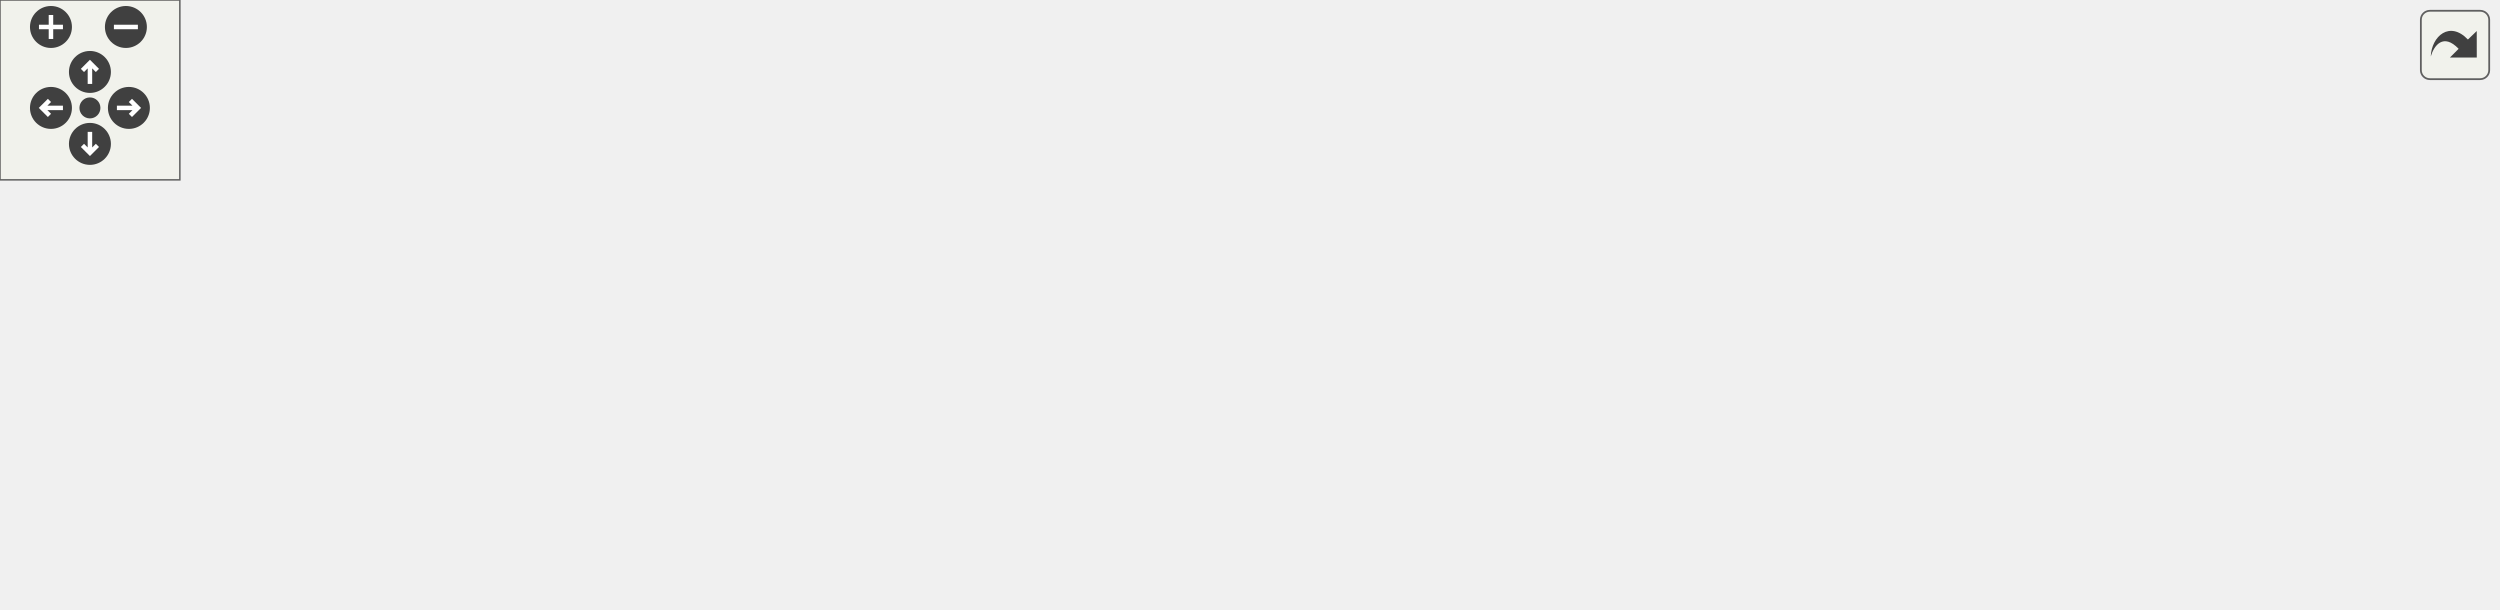
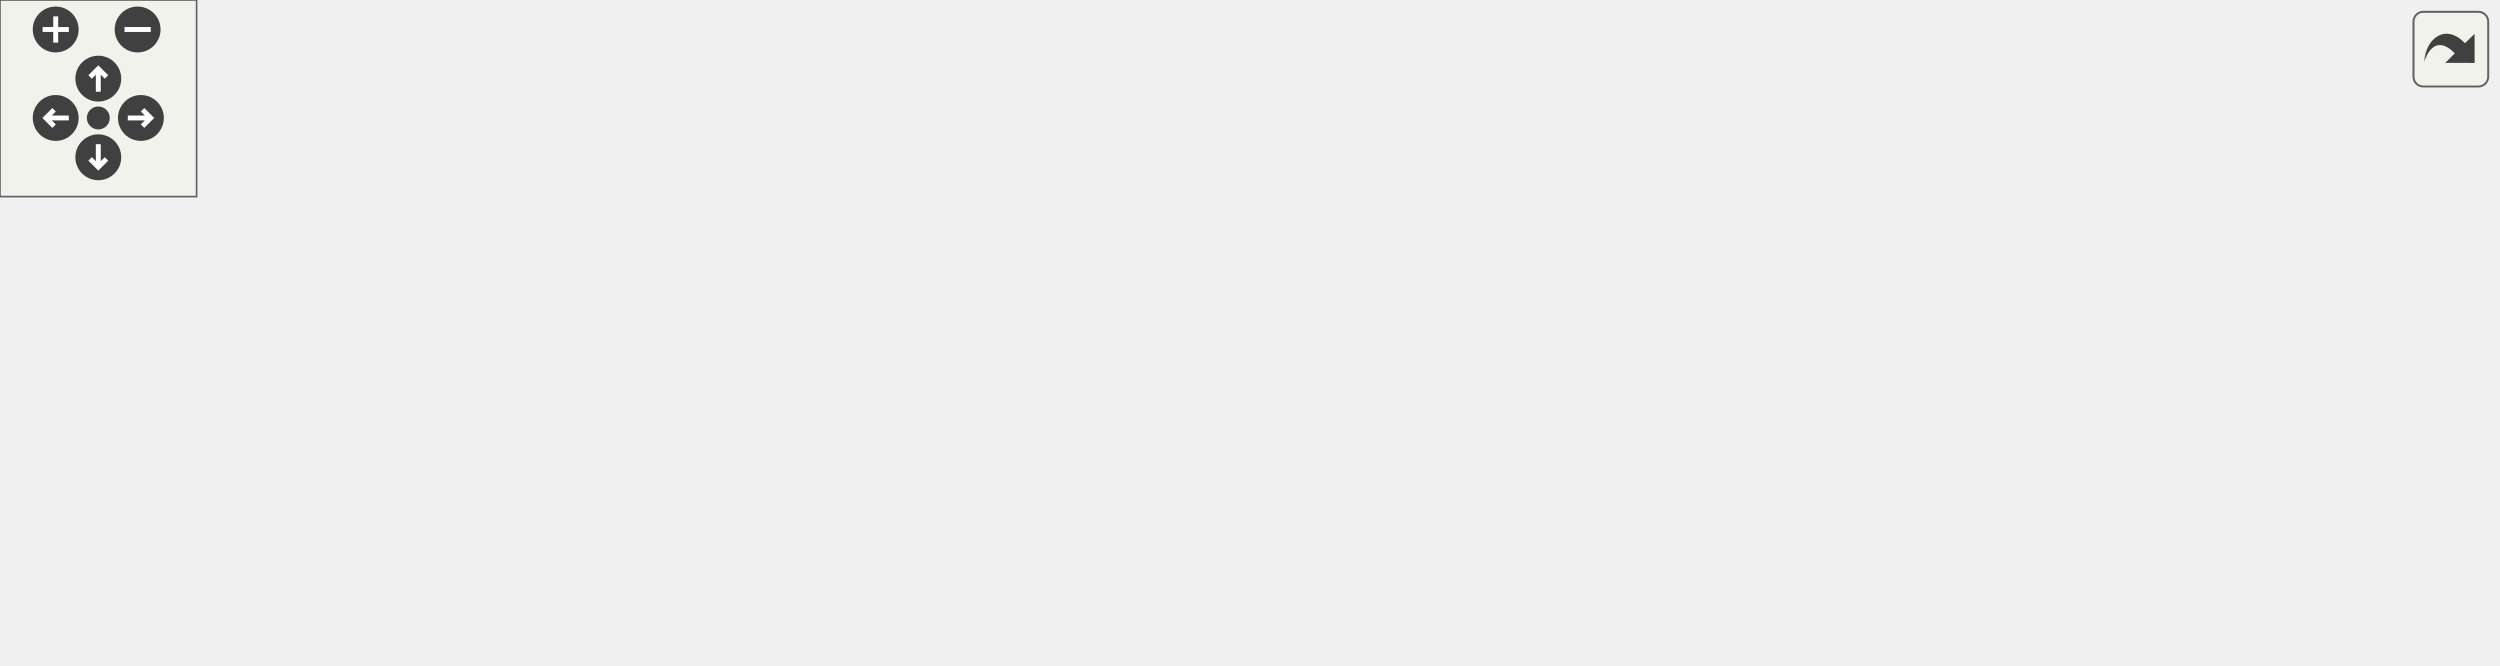
<svg xmlns="http://www.w3.org/2000/svg" xmlns:xlink="http://www.w3.org/1999/xlink" id="main" version="1.1" xml:space="preserve">
  <style type="text/css">
.edge:hover path { stroke: red; }
.edge:hover polygon { stroke: red; fill: red; }
</style>
  <defs>
    <circle id="rim" cx="0" cy="0" r="7" />
    <circle id="rim2" cx="0" cy="0" r="3.5" />
    <g id="zoomPlus">
      <use xlink:href="#rim" fill="#404040">
        <set attributeName="fill" to="#808080" begin="zoomplus.mouseover" end="zoomplus.mouseout" />
      </use>
      <path d="M-4,0h8M0,-4v8" fill="none" stroke="white" stroke-width="1.5" pointer-events="none" />
    </g>
    <g id="zoomMin">
      <use xlink:href="#rim" fill="#404040">
        <set attributeName="fill" to="#808080" begin="zoomminus.mouseover" end="zoomminus.mouseout" />
      </use>
      <path d="M-4,0h8" fill="none" stroke="white" stroke-width="1.5" pointer-events="none" />
    </g>
    <g id="dirArrow">
      <path fill="none" stroke="white" stroke-width="1.5" d="M0,-3.0v7 M-2.5,-0.5L0,-3.0L2.5,-0.5" />
    </g>
    <g id="resetDef">
      <use xlink:href="#rim2" fill="#404040">
        <set attributeName="fill" to="#808080" begin="reset.mouseover" end="reset.mouseout" />
      </use>
    </g>
  </defs>
  <svg id="graph" class="graph">
    <g id="viewport">
      <g id="node1" class="node">
        <g id="a_node1">
-           <a xlink:title="NUMA-aware policy initialization and helpers.">
-             <polygon fill="#bfbfbf" stroke="black" points="398,-112.5 398,-142.5 514,-142.5 514,-112.5 398,-112.5" />
-             <text text-anchor="start" x="406" y="-130.5" font-family="Helvetica,sans-Serif" font-size="10.00">engine/src/opt/numa</text>
-             <text text-anchor="middle" x="456" y="-119.5" font-family="Helvetica,sans-Serif" font-size="10.00">_policy.c</text>
+           <a xlink:title=" ">
+             <polygon fill="#bfbfbf" stroke="black" points="355,-112.5 355,-142.5 471,-142.5 471,-112.5 355,-112.5" />
+             <text text-anchor="start" x="363" y="-130.5" font-family="Helvetica,sans-Serif" font-size="10.00">engine/src/opt/numa</text>
+             <text text-anchor="middle" x="413" y="-119.5" font-family="Helvetica,sans-Serif" font-size="10.00">_policy.c</text>
          </a>
        </g>
      </g>
      <g id="node2" class="node">
        <g id="a_node2">
-           <a xlink:href="numa__policy_8h.html" target="_top" xlink:title="Runtime NUMA policy knobs used by the loader and hot-weights replication logic.">
+           <a xlink:href="numa__policy_8h.html" target="_top" xlink:title=" ">
            <polygon fill="none" stroke="black" points="0,-56.5 0,-75.5 86,-75.5 86,-56.5 0,-56.5" />
            <text text-anchor="middle" x="43" y="-63.5" font-family="Helvetica,sans-Serif" font-size="10.00">numa_policy.h</text>
          </a>
        </g>
      </g>
      <g id="edge1" class="edge">
-         <path fill="none" stroke="midnightblue" d="M397.77,-118.94C328.43,-109.82 208.87,-93.66 96.29,-76.16" />
-         <polygon fill="midnightblue" stroke="midnightblue" points="96.53,-72.66 86.11,-74.57 95.45,-79.57 96.53,-72.66" />
+         <path fill="none" stroke="midnightblue" d="M354.93,-117.53C293.27,-107.94 192.67,-92.14 96.06,-76.16" />
+         <polygon fill="midnightblue" stroke="midnightblue" points="96.56,-72.69 86.12,-74.51 95.42,-79.6 96.56,-72.69" />
      </g>
      <g id="node5" class="node">
        <g id="a_node5">
          <a xlink:href="ie__numa_8h.html" target="_top" xlink:title="Lightweight NUMA probing via sysfs (Linux only), no external deps.">
            <polygon fill="none" stroke="black" points="104,-56.5 104,-75.5 172,-75.5 172,-56.5 104,-56.5" />
            <text text-anchor="middle" x="138" y="-63.5" font-family="Helvetica,sans-Serif" font-size="10.00">ie_numa.h</text>
          </a>
        </g>
      </g>
      <g id="edge4" class="edge">
-         <path fill="none" stroke="midnightblue" d="M397.98,-116.27C344.55,-106.76 262.82,-91.97 182.54,-76.27" />
-         <polygon fill="midnightblue" stroke="midnightblue" points="182.74,-72.74 172.25,-74.25 181.39,-79.61 182.74,-72.74" />
+         <path fill="none" stroke="midnightblue" d="M354.68,-113.88C303.12,-102.73 229.04,-86.7 182.23,-76.57" />
+         <polygon fill="midnightblue" stroke="midnightblue" points="182.9,-73.13 172.39,-74.44 181.42,-79.98 182.9,-73.13" />
      </g>
      <g id="node6" class="node">
        <g id="a_node6">
          <a xlink:href="ie__topology_8h.html" target="_top" xlink:title=" ">
            <polygon fill="none" stroke="black" points="190.5,-56.5 190.5,-75.5 271.5,-75.5 271.5,-56.5 190.5,-56.5" />
            <text text-anchor="middle" x="231" y="-63.5" font-family="Helvetica,sans-Serif" font-size="10.00">ie_topology.h</text>
          </a>
        </g>
      </g>
      <g id="edge5" class="edge">
-         <path fill="none" stroke="midnightblue" d="M402.96,-112.47C363.3,-101.99 309.79,-87.84 273.06,-78.12" />
-         <polygon fill="midnightblue" stroke="midnightblue" points="273.73,-74.68 263.17,-75.51 271.94,-81.45 273.73,-74.68" />
+         <path fill="none" stroke="midnightblue" d="M369.87,-112.4C338.42,-102.12 296.31,-88.35 266.73,-78.68" />
+         <polygon fill="midnightblue" stroke="midnightblue" points="267.81,-75.35 257.22,-75.57 265.63,-82.01 267.81,-75.35" />
      </g>
      <g id="node7" class="node">
        <g id="a_node7">
          <a xlink:title=" ">
            <polygon fill="none" stroke="#bfbfbf" points="237.5,-0.5 237.5,-19.5 290.5,-19.5 290.5,-0.5 237.5,-0.5" />
            <text text-anchor="middle" x="264" y="-7.5" font-family="Helvetica,sans-Serif" font-size="10.00">stdint.h</text>
          </a>
        </g>
      </g>
-       <g id="edge13" class="edge">
-         <path fill="none" stroke="midnightblue" d="M399.32,-112.47C373.64,-104.41 343.78,-92.54 320,-76 301.54,-63.16 285.38,-42.87 275.23,-28.37" />
-         <polygon fill="midnightblue" stroke="midnightblue" points="277.95,-26.15 269.46,-19.82 272.15,-30.07 277.95,-26.15" />
+       <g id="edge12" class="edge">
+         <path fill="none" stroke="midnightblue" d="M380.23,-112.32C361.56,-103.39 338.31,-90.76 320,-76 302.69,-62.04 286.52,-42.26 276.05,-28.19" />
+         <polygon fill="midnightblue" stroke="midnightblue" points="278.74,-25.93 270.04,-19.89 273.07,-30.04 278.74,-25.93" />
      </g>
      <g id="node8" class="node">
        <g id="a_node8">
          <a xlink:href="util__logging_8h.html" target="_top" xlink:title="Minimal logging interface (printf-style), used by CLI and tests.">
            <polygon fill="none" stroke="black" points="328.5,-56.5 328.5,-75.5 411.5,-75.5 411.5,-56.5 328.5,-56.5" />
            <text text-anchor="middle" x="370" y="-63.5" font-family="Helvetica,sans-Serif" font-size="10.00">util_logging.h</text>
          </a>
        </g>
      </g>
      <g id="edge8" class="edge">
-         <path fill="none" stroke="midnightblue" d="M435.62,-112.4C422.09,-103.04 404.39,-90.79 390.78,-81.38" />
-         <polygon fill="midnightblue" stroke="midnightblue" points="392.73,-78.47 382.51,-75.66 388.75,-84.23 392.73,-78.47" />
+         <path fill="none" stroke="midnightblue" d="M402.81,-112.4C396.63,-103.84 388.7,-92.87 382.18,-83.86" />
+         <polygon fill="midnightblue" stroke="midnightblue" points="384.95,-81.71 376.26,-75.66 379.28,-85.81 384.95,-81.71" />
      </g>
      <g id="node10" class="node">
        <g id="a_node10">
          <a xlink:title=" ">
            <polygon fill="none" stroke="#bfbfbf" points="429.5,-56.5 429.5,-75.5 482.5,-75.5 482.5,-56.5 429.5,-56.5" />
            <text text-anchor="middle" x="456" y="-63.5" font-family="Helvetica,sans-Serif" font-size="10.00">ctype.h</text>
          </a>
        </g>
      </g>
      <g id="edge10" class="edge">
-         <path fill="none" stroke="midnightblue" d="M456,-112.4C456,-104.47 456,-94.46 456,-85.86" />
-         <polygon fill="midnightblue" stroke="midnightblue" points="459.5,-85.66 456,-75.66 452.5,-85.66 459.5,-85.66" />
+         <path fill="none" stroke="midnightblue" d="M423.19,-112.4C429.37,-103.84 437.3,-92.87 443.82,-83.86" />
+         <polygon fill="midnightblue" stroke="midnightblue" points="446.72,-85.81 449.74,-75.66 441.05,-81.71 446.72,-85.81" />
      </g>
      <g id="node11" class="node">
        <g id="a_node11">
          <a xlink:title=" ">
            <polygon fill="none" stroke="#bfbfbf" points="500.5,-56.5 500.5,-75.5 551.5,-75.5 551.5,-56.5 500.5,-56.5" />
            <text text-anchor="middle" x="526" y="-63.5" font-family="Helvetica,sans-Serif" font-size="10.00">errno.h</text>
          </a>
        </g>
      </g>
      <g id="edge11" class="edge">
-         <path fill="none" stroke="midnightblue" d="M472.59,-112.4C483.29,-103.31 497.19,-91.49 508.13,-82.19" />
-         <polygon fill="midnightblue" stroke="midnightblue" points="510.46,-84.8 515.81,-75.66 505.93,-79.47 510.46,-84.8" />
+         <path fill="none" stroke="midnightblue" d="M439.78,-112.4C458.06,-102.77 482.15,-90.09 500.21,-80.58" />
+         <polygon fill="midnightblue" stroke="midnightblue" points="502.34,-83.41 509.56,-75.66 499.08,-77.22 502.34,-83.41" />
      </g>
      <g id="node12" class="node">
        <g id="a_node12">
          <a xlink:title=" ">
            <polygon fill="none" stroke="#bfbfbf" points="569.5,-56.5 569.5,-75.5 622.5,-75.5 622.5,-56.5 569.5,-56.5" />
-             <text text-anchor="middle" x="596" y="-63.5" font-family="Helvetica,sans-Serif" font-size="10.00">limits.h</text>
-           </a>
-         </g>
-       </g>
-       <g id="edge12" class="edge">
-         <path fill="none" stroke="midnightblue" d="M489.18,-112.4C512.56,-102.46 543.61,-89.26 566.21,-79.66" />
-         <polygon fill="midnightblue" stroke="midnightblue" points="567.79,-82.79 575.63,-75.66 565.06,-76.35 567.79,-82.79" />
+             <text text-anchor="middle" x="596" y="-63.5" font-family="Helvetica,sans-Serif" font-size="10.00">stdlib.h</text>
+           </a>
+         </g>
+       </g>
+       <g id="edge13" class="edge">
+         <path fill="none" stroke="midnightblue" d="M456.37,-112.4C487.99,-102.12 530.33,-88.35 560.07,-78.68" />
+         <polygon fill="midnightblue" stroke="midnightblue" points="561.21,-81.99 569.64,-75.57 559.05,-75.33 561.21,-81.99" />
      </g>
      <g id="node13" class="node">
        <g id="a_node13">
          <a xlink:title=" ">
            <polygon fill="none" stroke="#bfbfbf" points="640.5,-56.5 640.5,-75.5 693.5,-75.5 693.5,-56.5 640.5,-56.5" />
-             <text text-anchor="middle" x="667" y="-63.5" font-family="Helvetica,sans-Serif" font-size="10.00">stdlib.h</text>
+             <text text-anchor="middle" x="667" y="-63.5" font-family="Helvetica,sans-Serif" font-size="10.00">string.h</text>
          </a>
        </g>
      </g>
      <g id="edge14" class="edge">
-         <path fill="none" stroke="midnightblue" d="M505.74,-112.47C544.11,-101.66 596.28,-86.94 630.77,-77.22" />
-         <polygon fill="midnightblue" stroke="midnightblue" points="631.76,-80.57 640.43,-74.49 629.86,-73.84 631.76,-80.57" />
+         <path fill="none" stroke="midnightblue" d="M471.19,-113.5C513.05,-104.05 571.09,-90.76 630.36,-76.36" />
+         <polygon fill="midnightblue" stroke="midnightblue" points="631.38,-79.72 640.26,-73.95 629.72,-72.91 631.38,-79.72" />
      </g>
      <g id="node14" class="node">
        <g id="a_node14">
          <a xlink:title=" ">
-             <polygon fill="none" stroke="#bfbfbf" points="711.5,-56.5 711.5,-75.5 764.5,-75.5 764.5,-56.5 711.5,-56.5" />
-             <text text-anchor="middle" x="738" y="-63.5" font-family="Helvetica,sans-Serif" font-size="10.00">string.h</text>
+             <polygon fill="none" stroke="#bfbfbf" points="712,-56.5 712,-75.5 762,-75.5 762,-56.5 712,-56.5" />
+             <text text-anchor="middle" x="737" y="-63.5" font-family="Helvetica,sans-Serif" font-size="10.00">stdio.h</text>
          </a>
        </g>
      </g>
      <g id="edge15" class="edge">
-         <path fill="none" stroke="midnightblue" d="M514.07,-115.48C561.98,-106.19 631.97,-92.18 701.48,-76.27" />
-         <polygon fill="midnightblue" stroke="midnightblue" points="702.32,-79.67 711.28,-74.02 700.75,-72.85 702.32,-79.67" />
-       </g>
-       <g id="node15" class="node">
-         <g id="a_node15">
-           <a xlink:title=" ">
-             <polygon fill="none" stroke="#bfbfbf" points="783,-56.5 783,-75.5 833,-75.5 833,-56.5 783,-56.5" />
-             <text text-anchor="middle" x="808" y="-63.5" font-family="Helvetica,sans-Serif" font-size="10.00">stdio.h</text>
-           </a>
-         </g>
-       </g>
-       <g id="edge16" class="edge">
-         <path fill="none" stroke="midnightblue" d="M514.06,-119.08C575.93,-110.77 676.91,-96.05 772.94,-76.05" />
-         <polygon fill="midnightblue" stroke="midnightblue" points="773.75,-79.46 782.82,-73.97 772.31,-72.61 773.75,-79.46" />
+         <path fill="none" stroke="midnightblue" d="M471.06,-117.9C527.63,-109.18 616.25,-94.62 701.92,-76.09" />
+         <polygon fill="midnightblue" stroke="midnightblue" points="702.79,-79.48 711.81,-73.93 701.29,-72.64 702.79,-79.48" />
      </g>
      <g id="node3" class="node">
        <g id="a_node3">
          <a xlink:title=" ">
            <polygon fill="none" stroke="#bfbfbf" points="12,-0.5 12,-19.5 74,-19.5 74,-0.5 12,-0.5" />
            <text text-anchor="middle" x="43" y="-7.5" font-family="Helvetica,sans-Serif" font-size="10.00">stdbool.h</text>
          </a>
        </g>
      </g>
      <g id="edge2" class="edge">
        <path fill="none" stroke="midnightblue" d="M43,-56.08C43,-49.01 43,-38.86 43,-29.99" />
        <polygon fill="midnightblue" stroke="midnightblue" points="46.5,-29.75 43,-19.75 39.5,-29.75 46.5,-29.75" />
      </g>
      <g id="node4" class="node">
        <g id="a_node4">
          <a xlink:title=" ">
            <polygon fill="none" stroke="#bfbfbf" points="144,-0.5 144,-19.5 200,-19.5 200,-0.5 144,-0.5" />
            <text text-anchor="middle" x="172" y="-7.5" font-family="Helvetica,sans-Serif" font-size="10.00">stddef.h</text>
          </a>
        </g>
      </g>
      <g id="edge3" class="edge">
        <path fill="none" stroke="midnightblue" d="M63.44,-56.44C84.67,-47.56 118.1,-33.56 142.25,-23.45" />
        <polygon fill="midnightblue" stroke="midnightblue" points="143.78,-26.61 151.66,-19.52 141.08,-20.15 143.78,-26.61" />
      </g>
      <g id="edge6" class="edge">
        <path fill="none" stroke="midnightblue" d="M221.52,-56.32C212.8,-48.34 199.66,-36.31 189.1,-26.65" />
        <polygon fill="midnightblue" stroke="midnightblue" points="191.39,-24 181.65,-19.83 186.67,-29.17 191.39,-24" />
      </g>
      <g id="edge7" class="edge">
        <path fill="none" stroke="midnightblue" d="M236.45,-56.08C241.01,-48.61 247.67,-37.72 253.29,-28.52" />
        <polygon fill="midnightblue" stroke="midnightblue" points="256.42,-30.11 258.65,-19.75 250.45,-26.46 256.42,-30.11" />
      </g>
      <g id="node9" class="node">
        <g id="a_node9">
          <a xlink:title=" ">
            <polygon fill="none" stroke="#bfbfbf" points="342,-0.5 342,-19.5 398,-19.5 398,-0.5 342,-0.5" />
            <text text-anchor="middle" x="370" y="-7.5" font-family="Helvetica,sans-Serif" font-size="10.00">stdarg.h</text>
          </a>
        </g>
      </g>
      <g id="edge9" class="edge">
        <path fill="none" stroke="midnightblue" d="M370,-56.08C370,-49.01 370,-38.86 370,-29.99" />
        <polygon fill="midnightblue" stroke="midnightblue" points="373.5,-29.75 370,-19.75 366.5,-29.75 373.5,-29.75" />
      </g>
    </g>
  </svg>
  <g id="navigator" transform="translate(0 0)" fill="#404254">
    <rect fill="#f2f5e9" fill-opacity="0.5" stroke="#606060" stroke-width=".5" x="0" y="0" width="60" height="60" />
    <use id="zoomplus" xlink:href="#zoomPlus" x="17" y="9" />
    <use id="zoomminus" xlink:href="#zoomMin" x="42" y="9" />
    <use id="reset" xlink:href="#resetDef" x="30" y="36" />
    <g id="arrowUp" xlink:href="#dirArrow" transform="translate(30 24)">
      <use xlink:href="#rim" fill="#404040">
        <set attributeName="fill" to="#808080" begin="arrowUp.mouseover" end="arrowUp.mouseout" />
      </use>
      <path fill="none" stroke="white" stroke-width="1.5" d="M0,-3.0v7 M-2.5,-0.5L0,-3.0L2.5,-0.5" />
    </g>
    <g id="arrowRight" xlink:href="#dirArrow" transform="rotate(90) translate(36 -43)">
      <use xlink:href="#rim" fill="#404040">
        <set attributeName="fill" to="#808080" begin="arrowRight.mouseover" end="arrowRight.mouseout" />
      </use>
      <path fill="none" stroke="white" stroke-width="1.5" d="M0,-3.0v7 M-2.5,-0.5L0,-3.0L2.5,-0.5" />
    </g>
    <g id="arrowDown" xlink:href="#dirArrow" transform="rotate(180) translate(-30 -48)">
      <use xlink:href="#rim" fill="#404040">
        <set attributeName="fill" to="#808080" begin="arrowDown.mouseover" end="arrowDown.mouseout" />
      </use>
      <path fill="none" stroke="white" stroke-width="1.5" d="M0,-3.0v7 M-2.5,-0.5L0,-3.0L2.5,-0.5" />
    </g>
    <g id="arrowLeft" xlink:href="#dirArrow" transform="rotate(270) translate(-36 17)">
      <use xlink:href="#rim" fill="#404040">
        <set attributeName="fill" to="#808080" begin="arrowLeft.mouseover" end="arrowLeft.mouseout" />
      </use>
      <path fill="none" stroke="white" stroke-width="1.5" d="M0,-3.0v7 M-2.5,-0.5L0,-3.0L2.5,-0.5" />
    </g>
  </g>
  <svg viewBox="0 0 15 15" width="100%" height="30px" preserveAspectRatio="xMaxYMin meet">
    <g id="arrow_out" transform="scale(0.3 0.3)">
      <a xlink:href="numa__policy_8c__incl_org.svg" target="_base">
        <rect id="button" ry="5" rx="5" y="6" x="6" height="38" width="38" fill="#f2f5e9" fill-opacity="0.5" stroke="#606060" stroke-width="1.0" />
        <path id="arrow" d="M 11.5,31.437 C 11.94,20.098 22.043,11.323 32.159,21.979 L 37.069,17.246 C 37.069,17.246 37.088,32 37.088,32 L 22.16,31.978 C 22.16,31.978 26.998,27.14 26.998,27.14 C 18.529,18.264 13.292,25.23 11.5,31.437 z" style="fill:#404040;" />
      </a>
    </g>
  </svg>
</svg>
